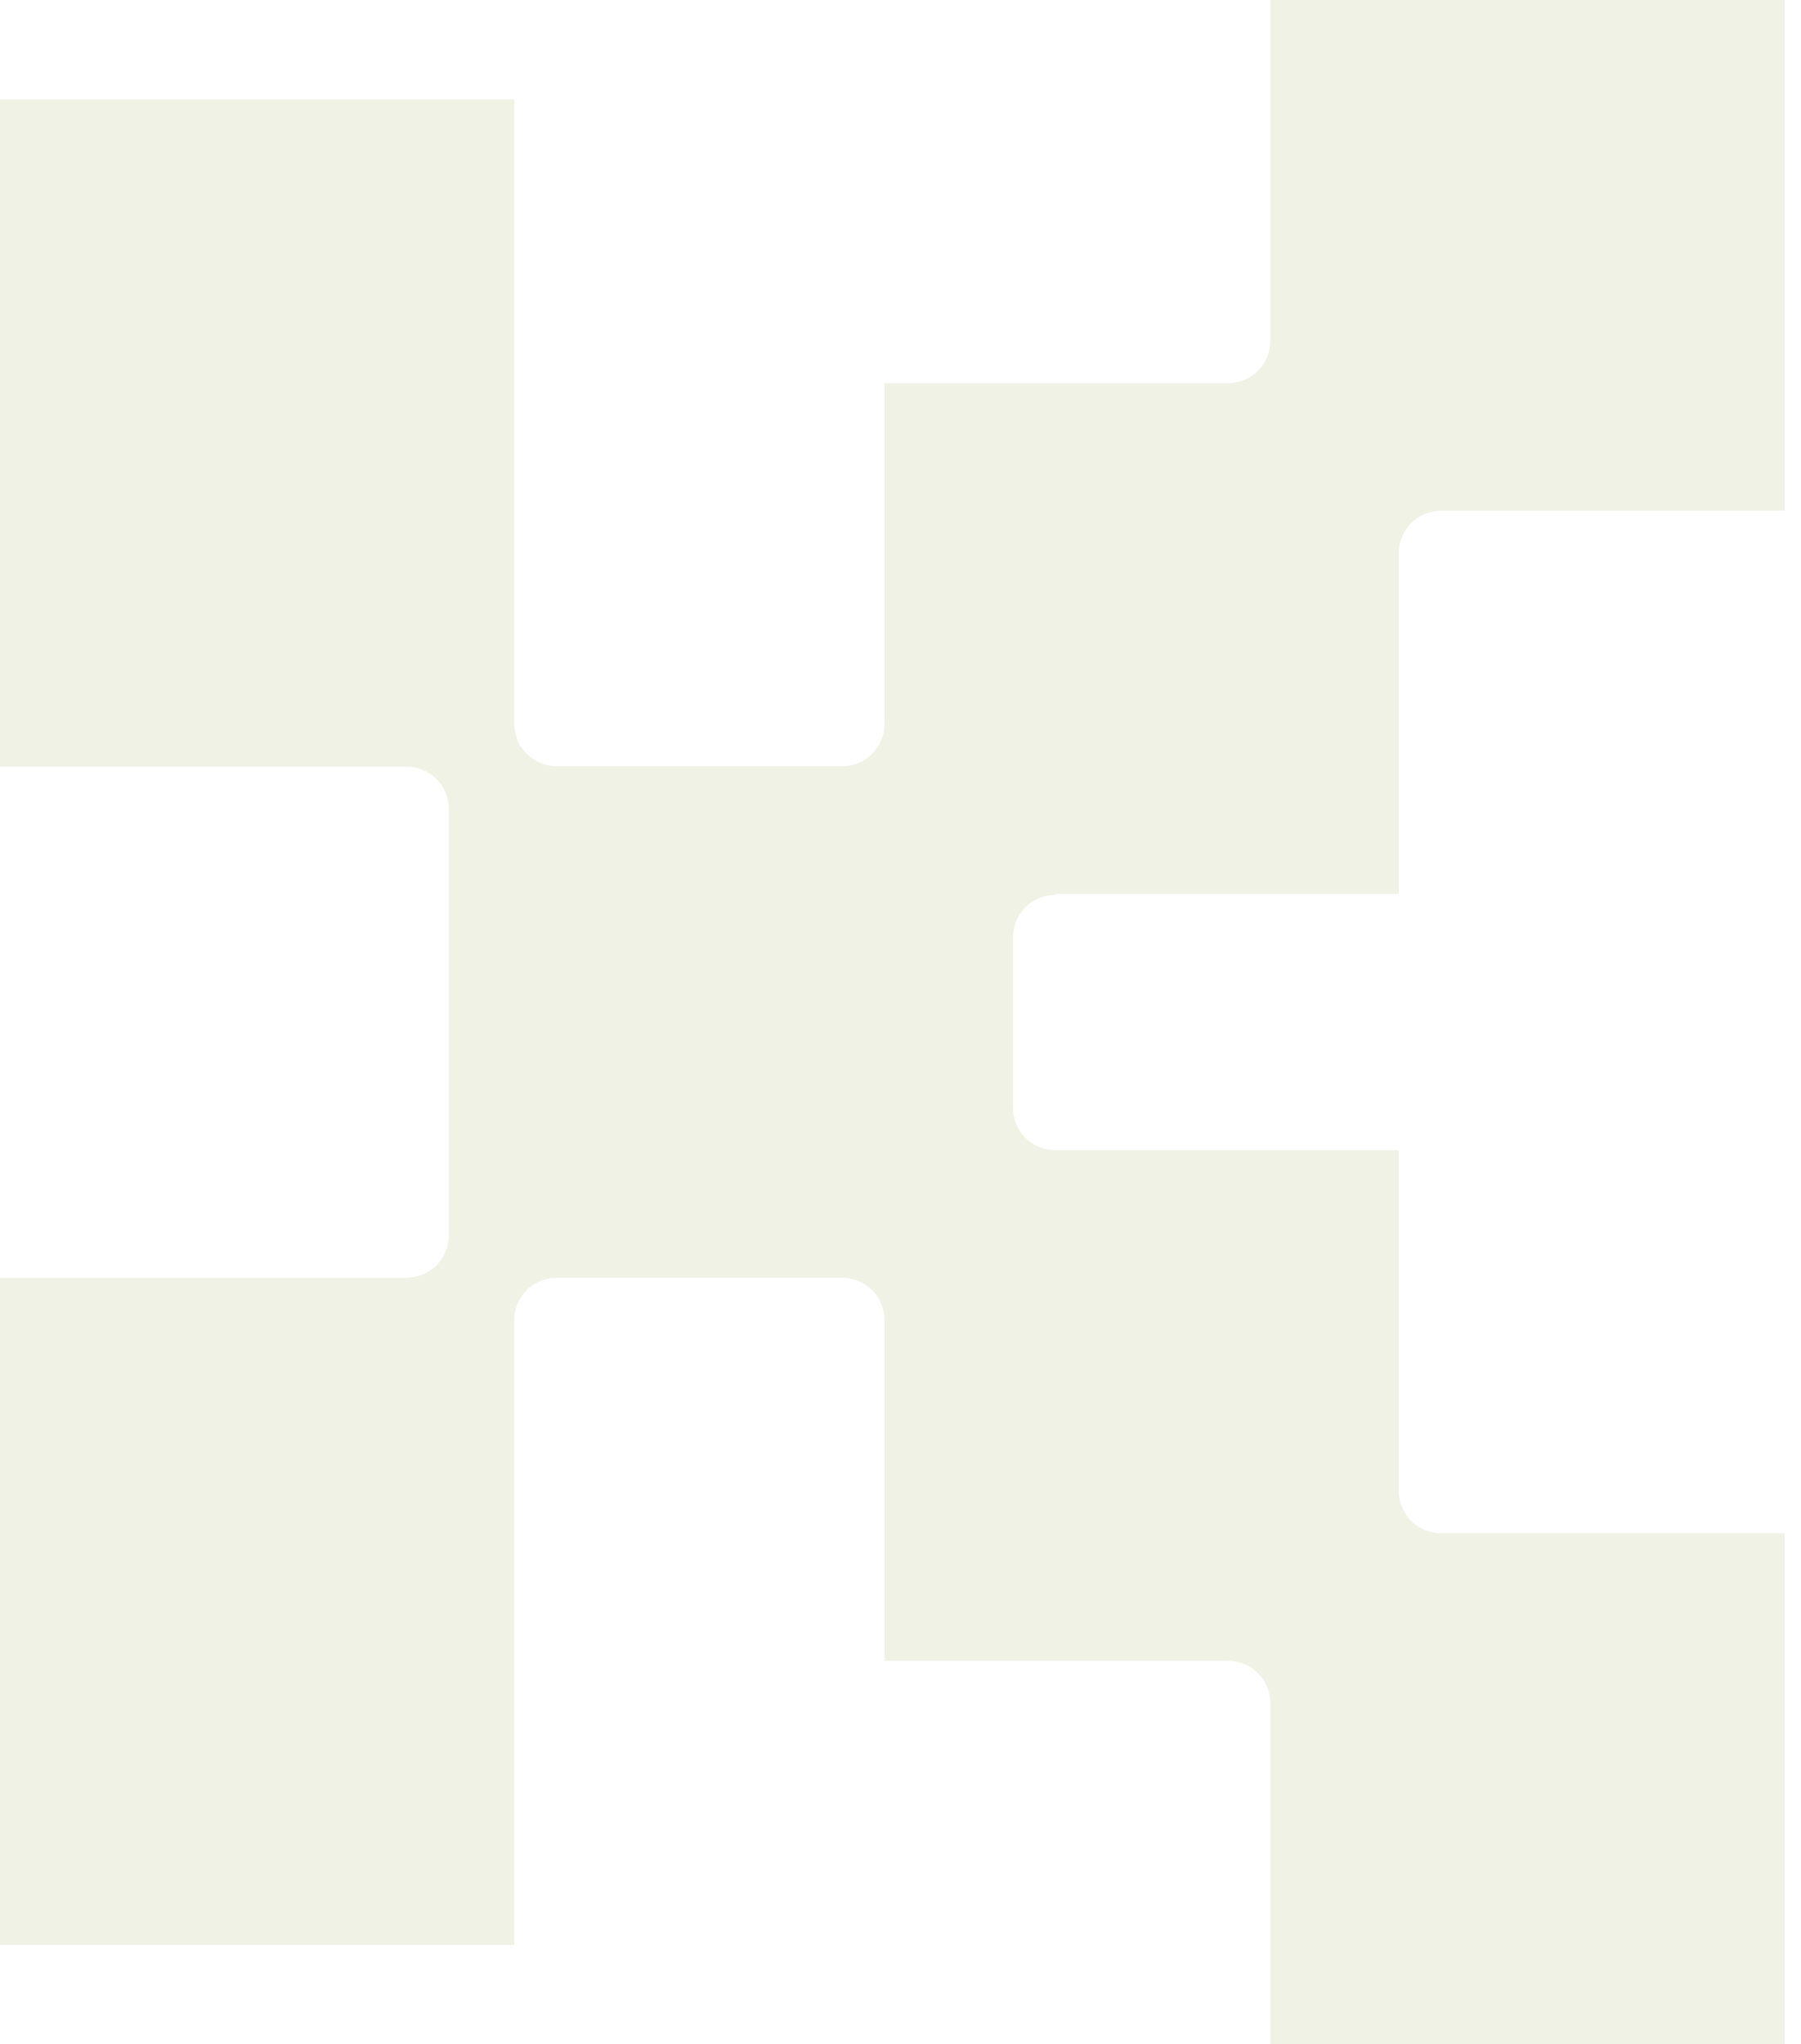
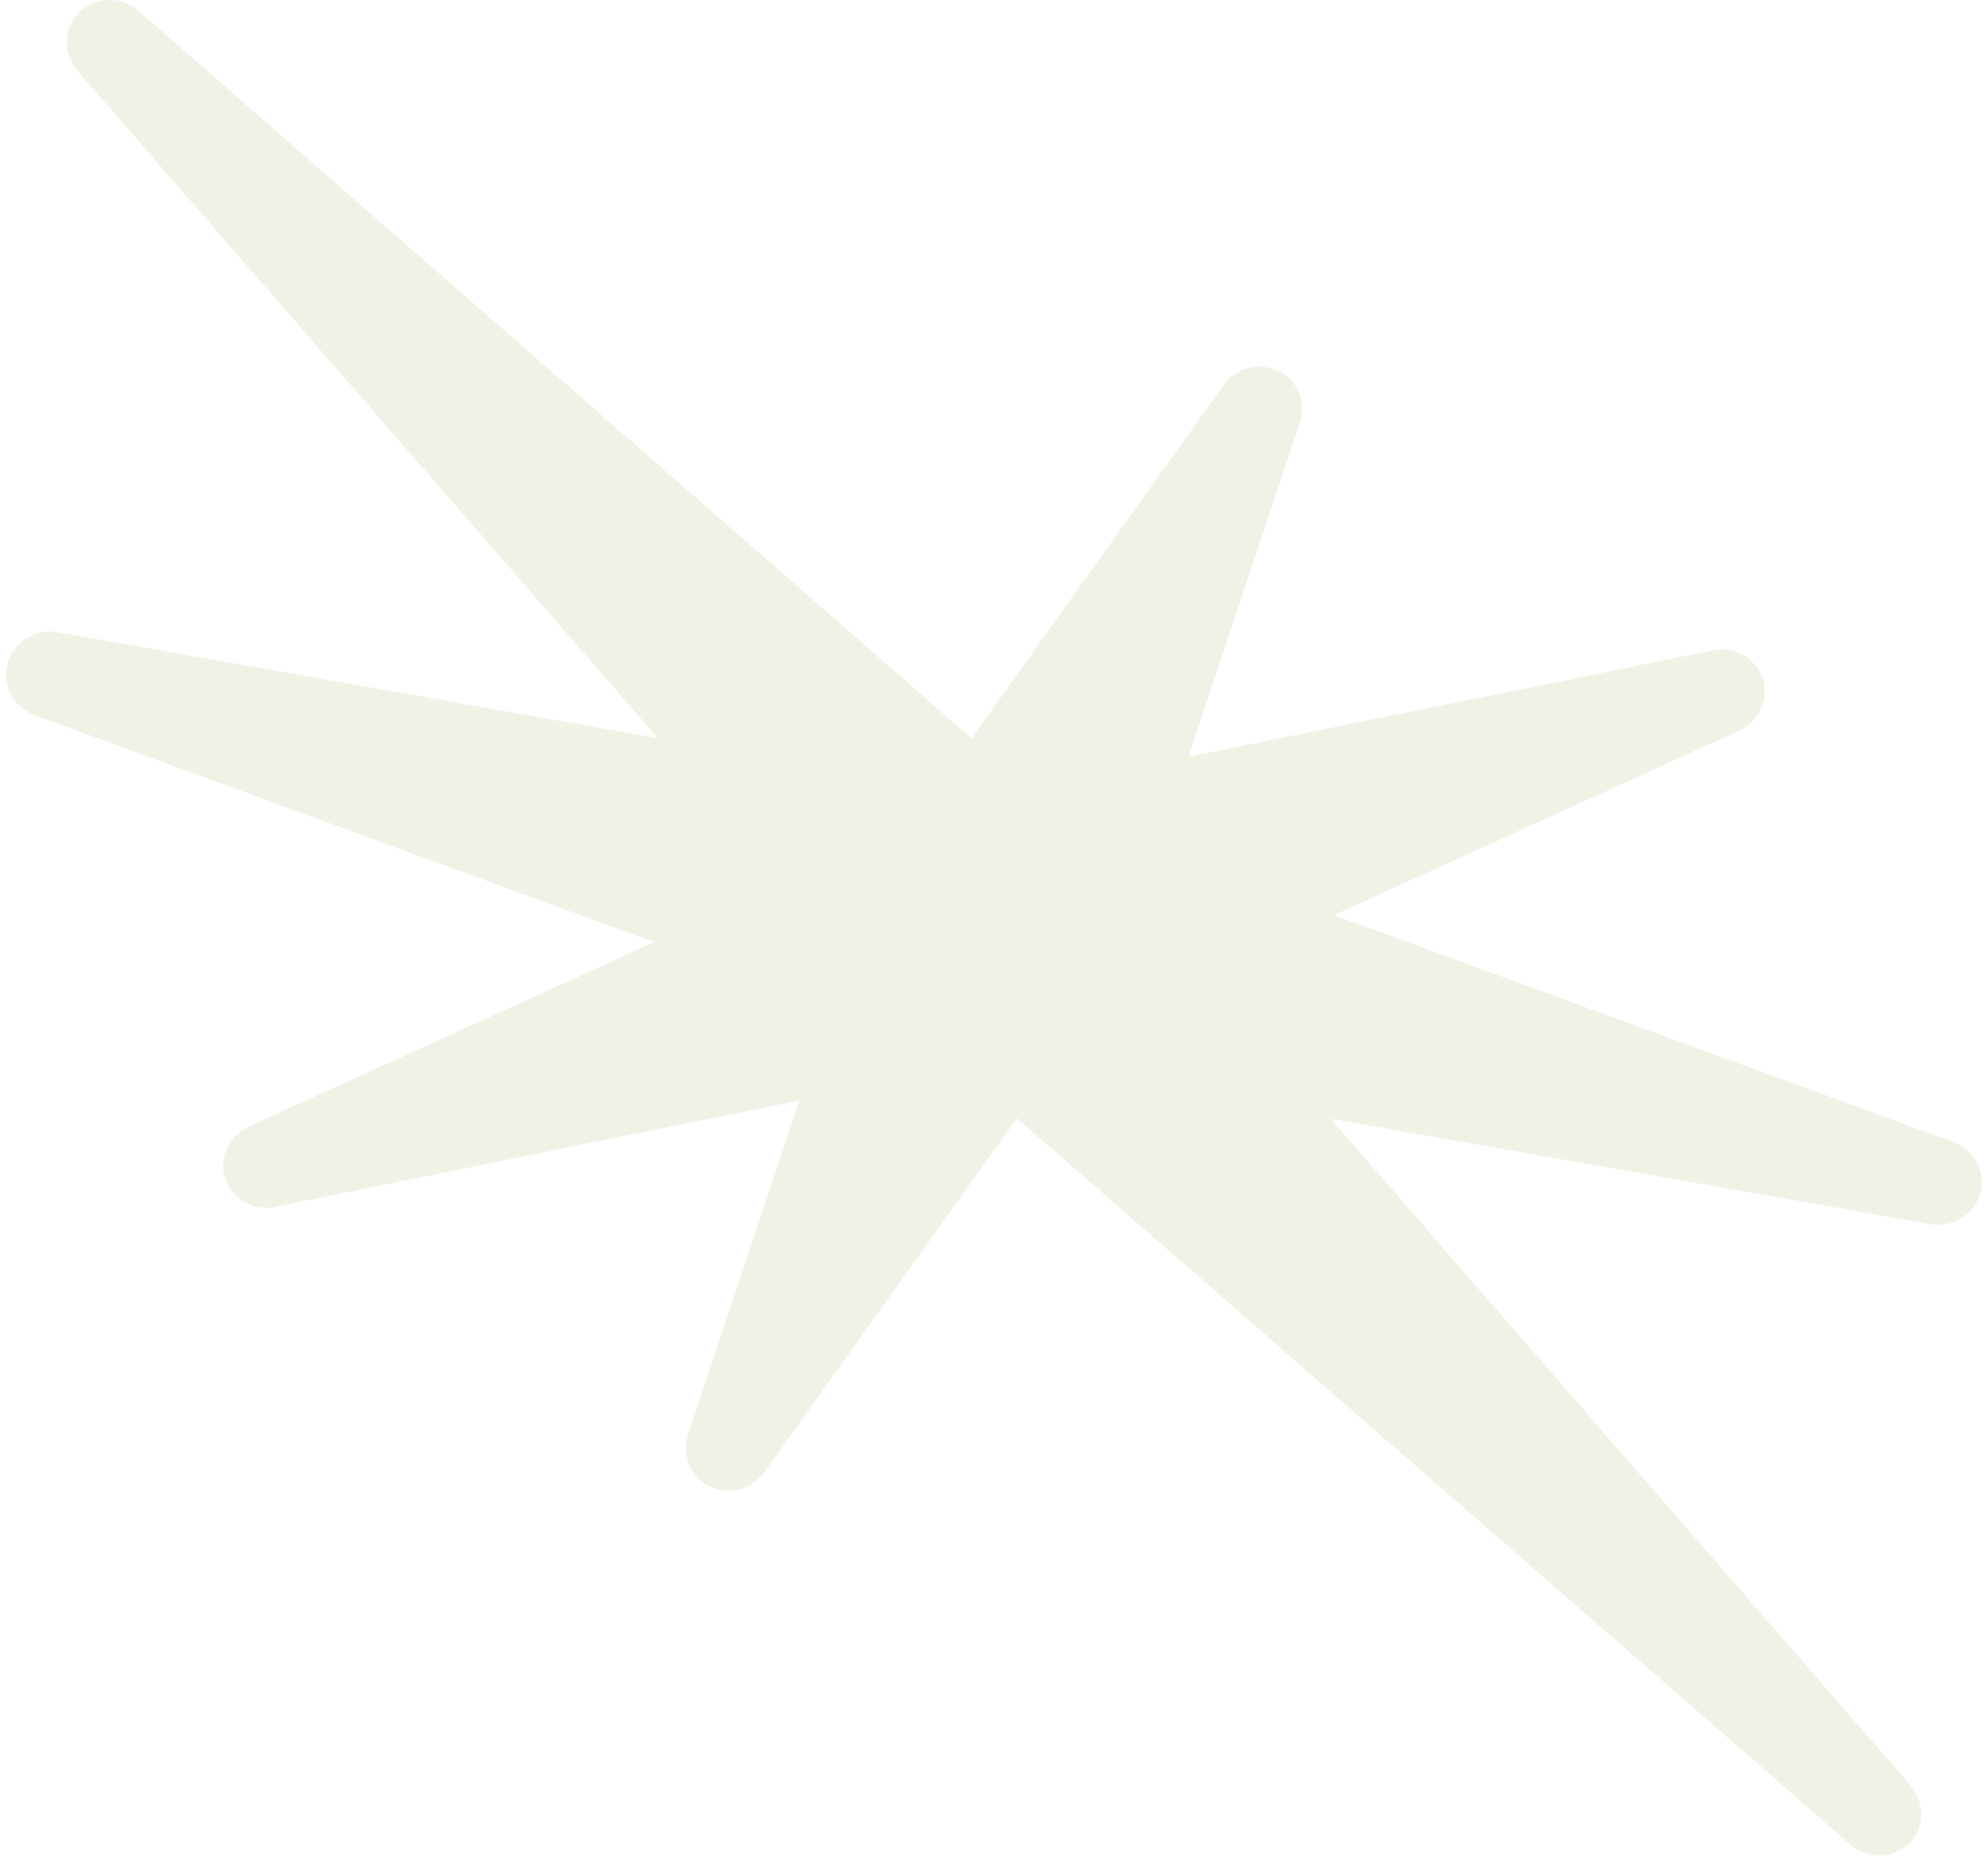
- <svg xmlns="http://www.w3.org/2000/svg" width="37" height="42" viewBox="0 0 37 42" fill="none">
-   <path d="M21.692 18.367H28.745V11.363C28.745 10.881 29.134 10.494 29.62 10.494H36.674V0H26.105V7.004C26.105 7.486 25.716 7.873 25.23 7.873H18.176V14.876C18.176 15.359 17.787 15.745 17.301 15.745H11.444C10.958 15.745 10.569 15.359 10.569 14.876V2.042H0V15.753H8.348C8.834 15.753 9.223 16.139 9.223 16.622V25.386C9.223 25.868 8.834 26.255 8.348 26.255H0V39.965H10.569V27.124C10.569 26.641 10.958 26.255 11.444 26.255H17.301C17.787 26.255 18.176 26.641 18.176 27.124V34.127H25.23C25.716 34.127 26.105 34.514 26.105 34.996V42H36.674V31.506H29.62C29.134 31.506 28.745 31.119 28.745 30.637V23.633H21.692C21.205 23.633 20.817 23.247 20.817 22.764V19.258C20.817 18.776 21.205 18.389 21.692 18.389H21.699L21.692 18.367Z" fill="#F0F2E6" />
+ <svg xmlns="http://www.w3.org/2000/svg" width="45" height="42" viewBox="105.526 133 812.758 758.574" fill="none">
+   <path d="M885.863 886.927C892.572 880.212 892.572 869.962 886.569 862.894L551.454 477.651C551.454 477.651 550.042 475.884 549.335 474.823C528.501 453.971 494.954 453.971 474.473 474.823C453.992 495.676 453.639 529.252 474.473 549.751C475.179 550.458 476.239 551.165 477.298 551.872L862.204 887.281C869.266 893.289 879.507 892.935 886.216 886.574L885.863 886.927Z" fill="#F0F2E6" />
+   <path d="M915.173 620.792C917.644 611.956 912.701 603.12 904.226 599.939L529.914 462.807C529.914 462.807 527.089 461.746 525.676 461.393C497.426 453.971 468.47 470.582 460.702 498.857C452.933 527.132 469.883 556.113 498.133 563.889C499.545 564.242 501.311 564.242 502.723 564.596L895.045 633.515C903.873 634.929 912.701 629.627 915.173 620.792Z" fill="#F0F2E6" />
+   <path d="M826.185 410.498C823.36 402.016 814.532 397.068 806.057 398.835L501.311 460.686C499.545 461.393 497.426 461.746 495.661 462.1C467.764 471.289 452.579 500.977 461.761 528.899C470.942 556.82 500.604 572.018 528.501 562.828C530.267 562.122 532.032 561.415 533.798 560.354L816.651 431.704C824.772 427.817 829.01 418.627 826.185 410.145V410.498Z" fill="#F0F2E6" />
+   <path d="M628.082 284.676C620.314 280.788 611.132 283.262 605.836 290.331L469.176 481.892C467.764 484.013 465.998 486.133 464.939 488.607C451.52 514.761 462.114 546.57 488.245 560.001C514.376 573.431 546.158 562.828 559.576 536.674C560.636 534.2 561.695 531.726 562.401 529.252L636.91 305.882C639.735 297.753 636.204 288.564 628.435 284.676H628.082Z" fill="#F0F2E6" />
+   <path d="M137.946 138.001C131.237 144.716 131.237 154.966 137.24 162.034L472.355 547.277C472.355 547.277 473.767 549.044 474.474 550.105C495.308 570.957 528.855 570.957 549.336 550.105C569.817 529.252 570.17 495.676 549.336 475.177C548.63 474.47 547.57 473.763 546.511 473.056L161.959 137.294C154.896 131.286 144.656 131.639 137.946 138.001Z" fill="#F0F2E6" />
+   <path d="M108.637 404.49C106.165 413.326 111.109 422.162 119.584 425.343L493.896 562.475C493.896 562.475 496.72 563.535 498.133 563.889C526.383 571.311 555.339 554.699 563.108 526.425C570.877 498.15 553.926 469.169 525.676 461.393C524.264 461.04 522.499 461.039 521.086 460.686L128.765 391.413C119.937 389.999 111.109 395.301 108.637 404.137V404.49Z" fill="#F0F2E6" />
+   <path d="M197.625 614.783C200.45 623.265 209.278 628.214 217.753 626.446L522.499 564.595C524.265 563.889 526.384 563.535 528.149 563.182C556.046 553.992 571.23 524.304 562.049 496.383C552.868 468.461 523.205 453.264 495.309 462.453C493.543 463.16 491.777 463.867 490.012 464.927L207.159 593.577C199.037 597.465 194.8 606.654 197.625 615.137V614.783Z" fill="#F0F2E6" />
+   <path d="M395.727 740.606C403.496 744.493 412.677 742.019 417.974 734.951L554.633 543.389C556.045 541.269 557.811 539.148 558.87 536.674C572.289 510.52 561.695 478.711 535.564 465.281C509.433 451.85 477.652 462.453 464.233 488.607C463.174 491.081 462.114 493.555 461.408 496.029L386.899 719.4C384.074 727.529 387.605 736.718 395.374 740.606H395.727Z" fill="#F0F2E6" />
</svg>
